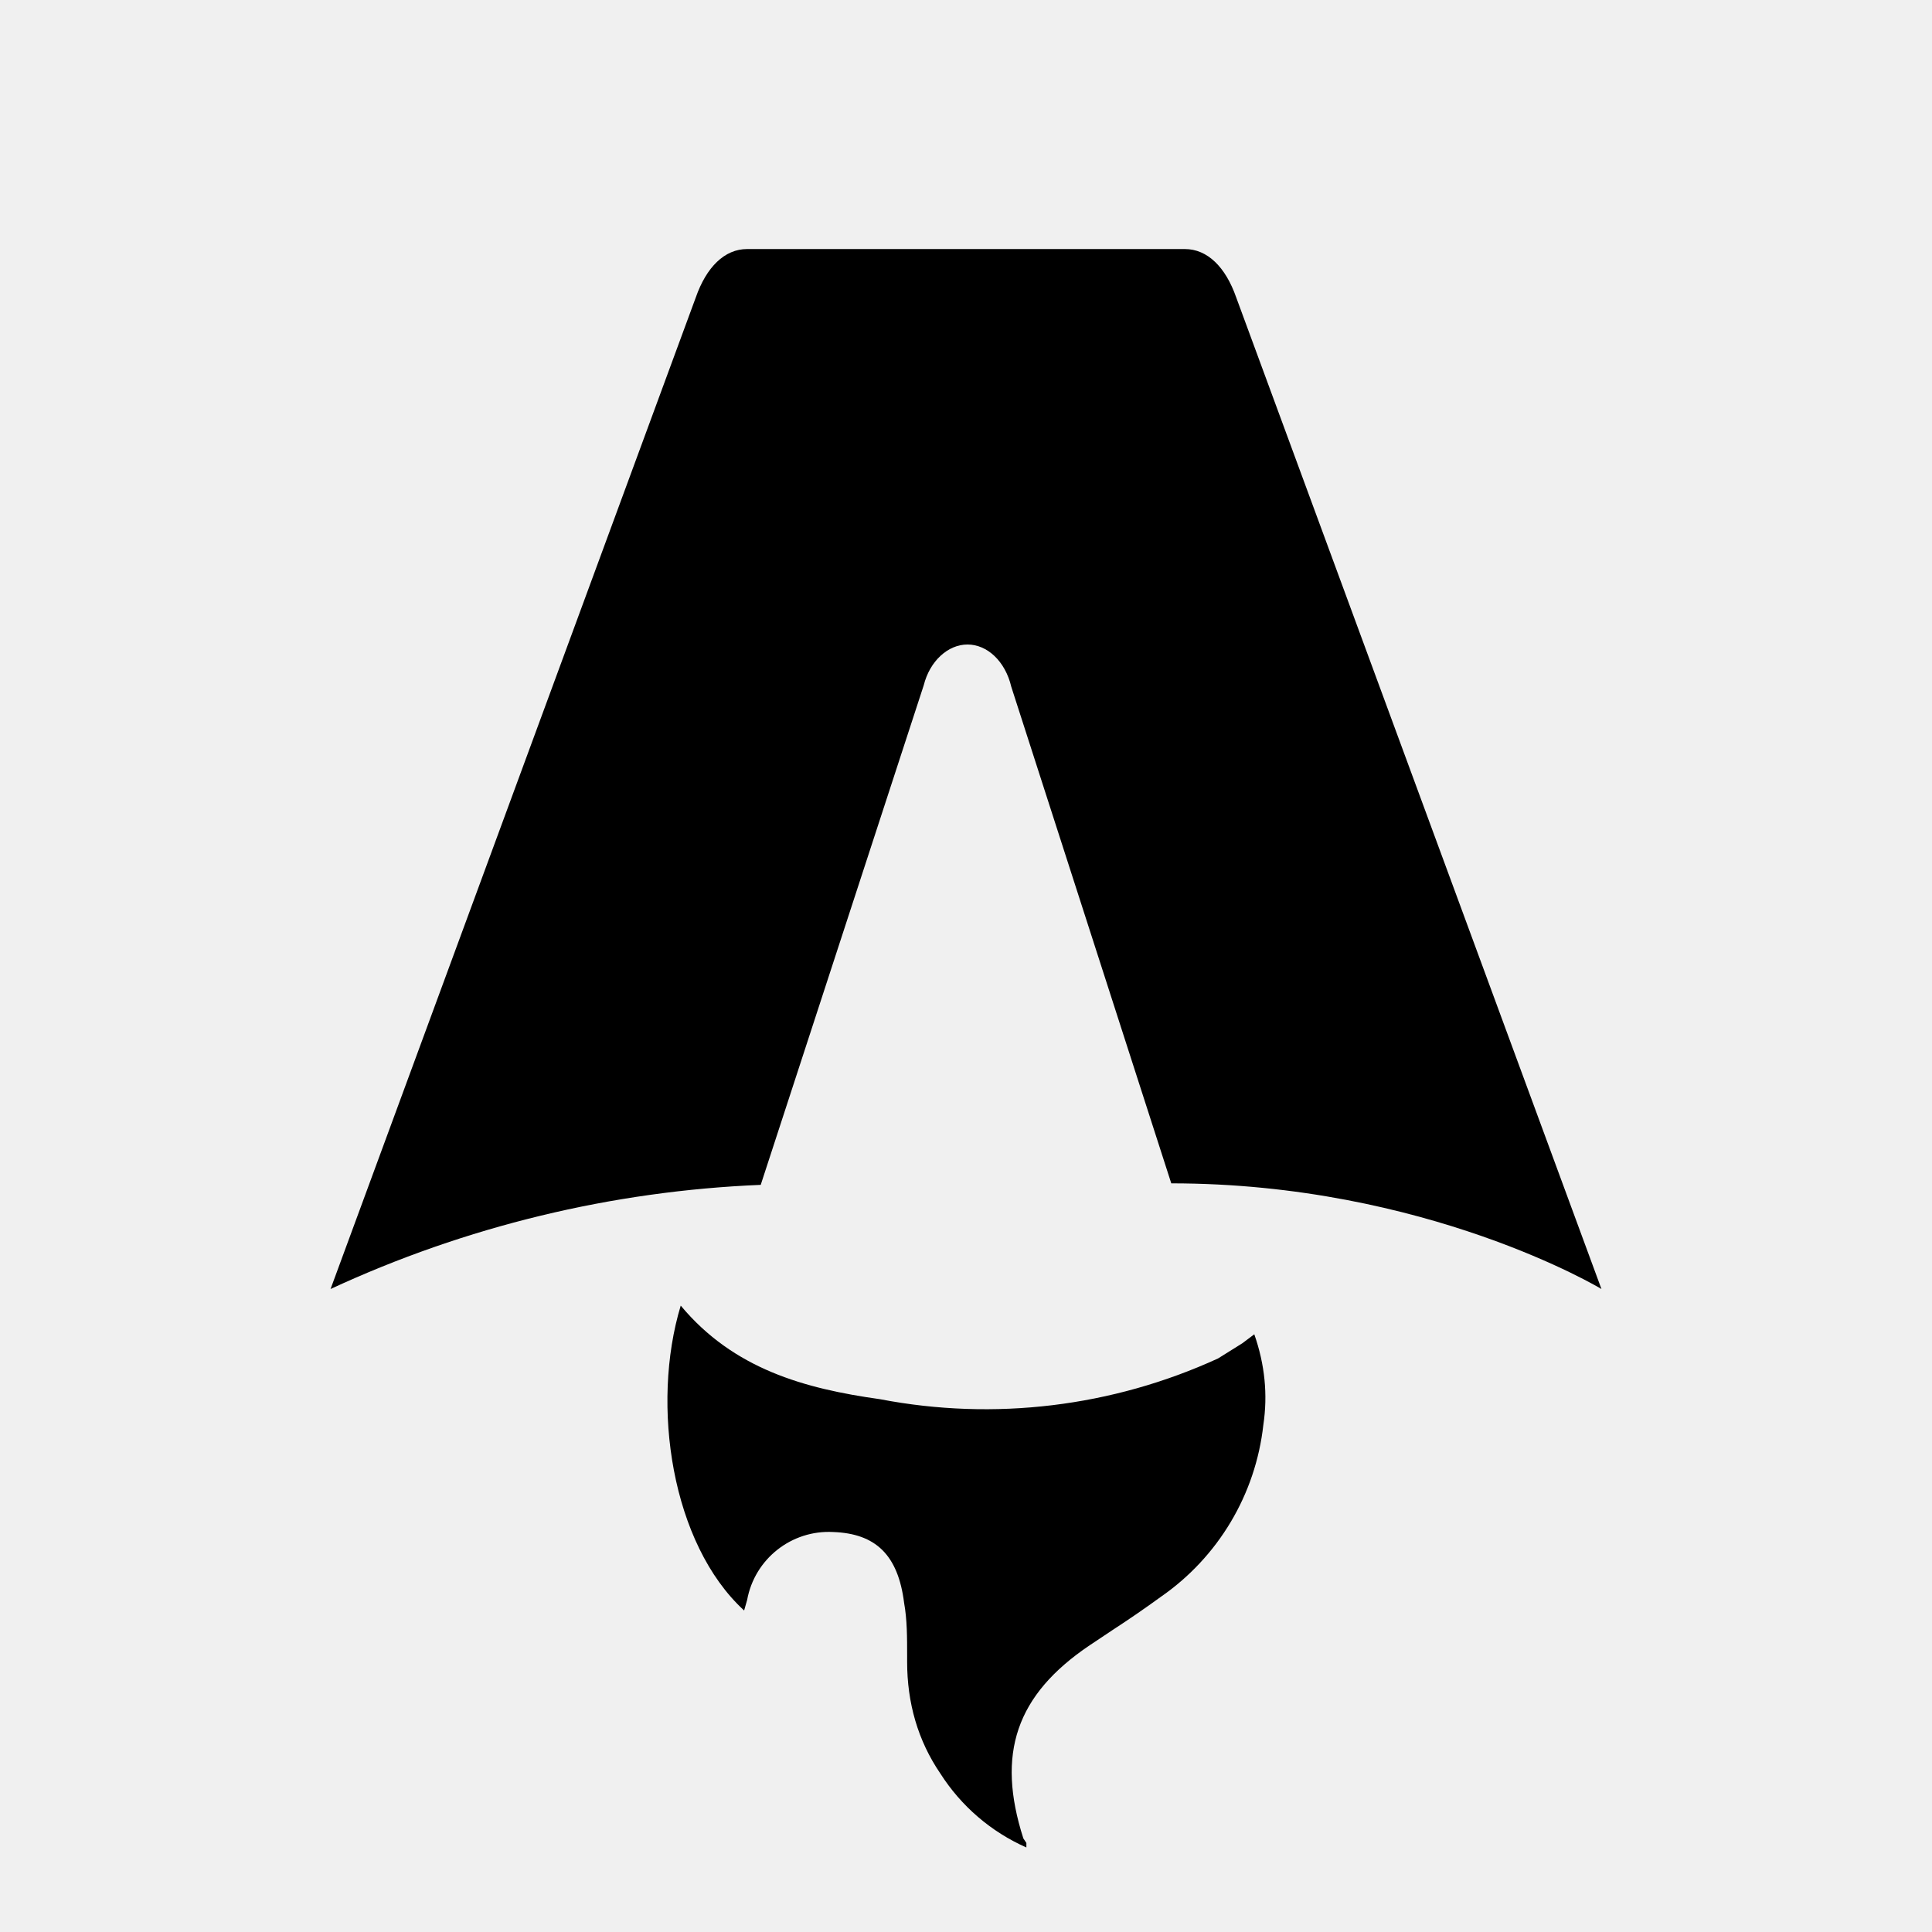
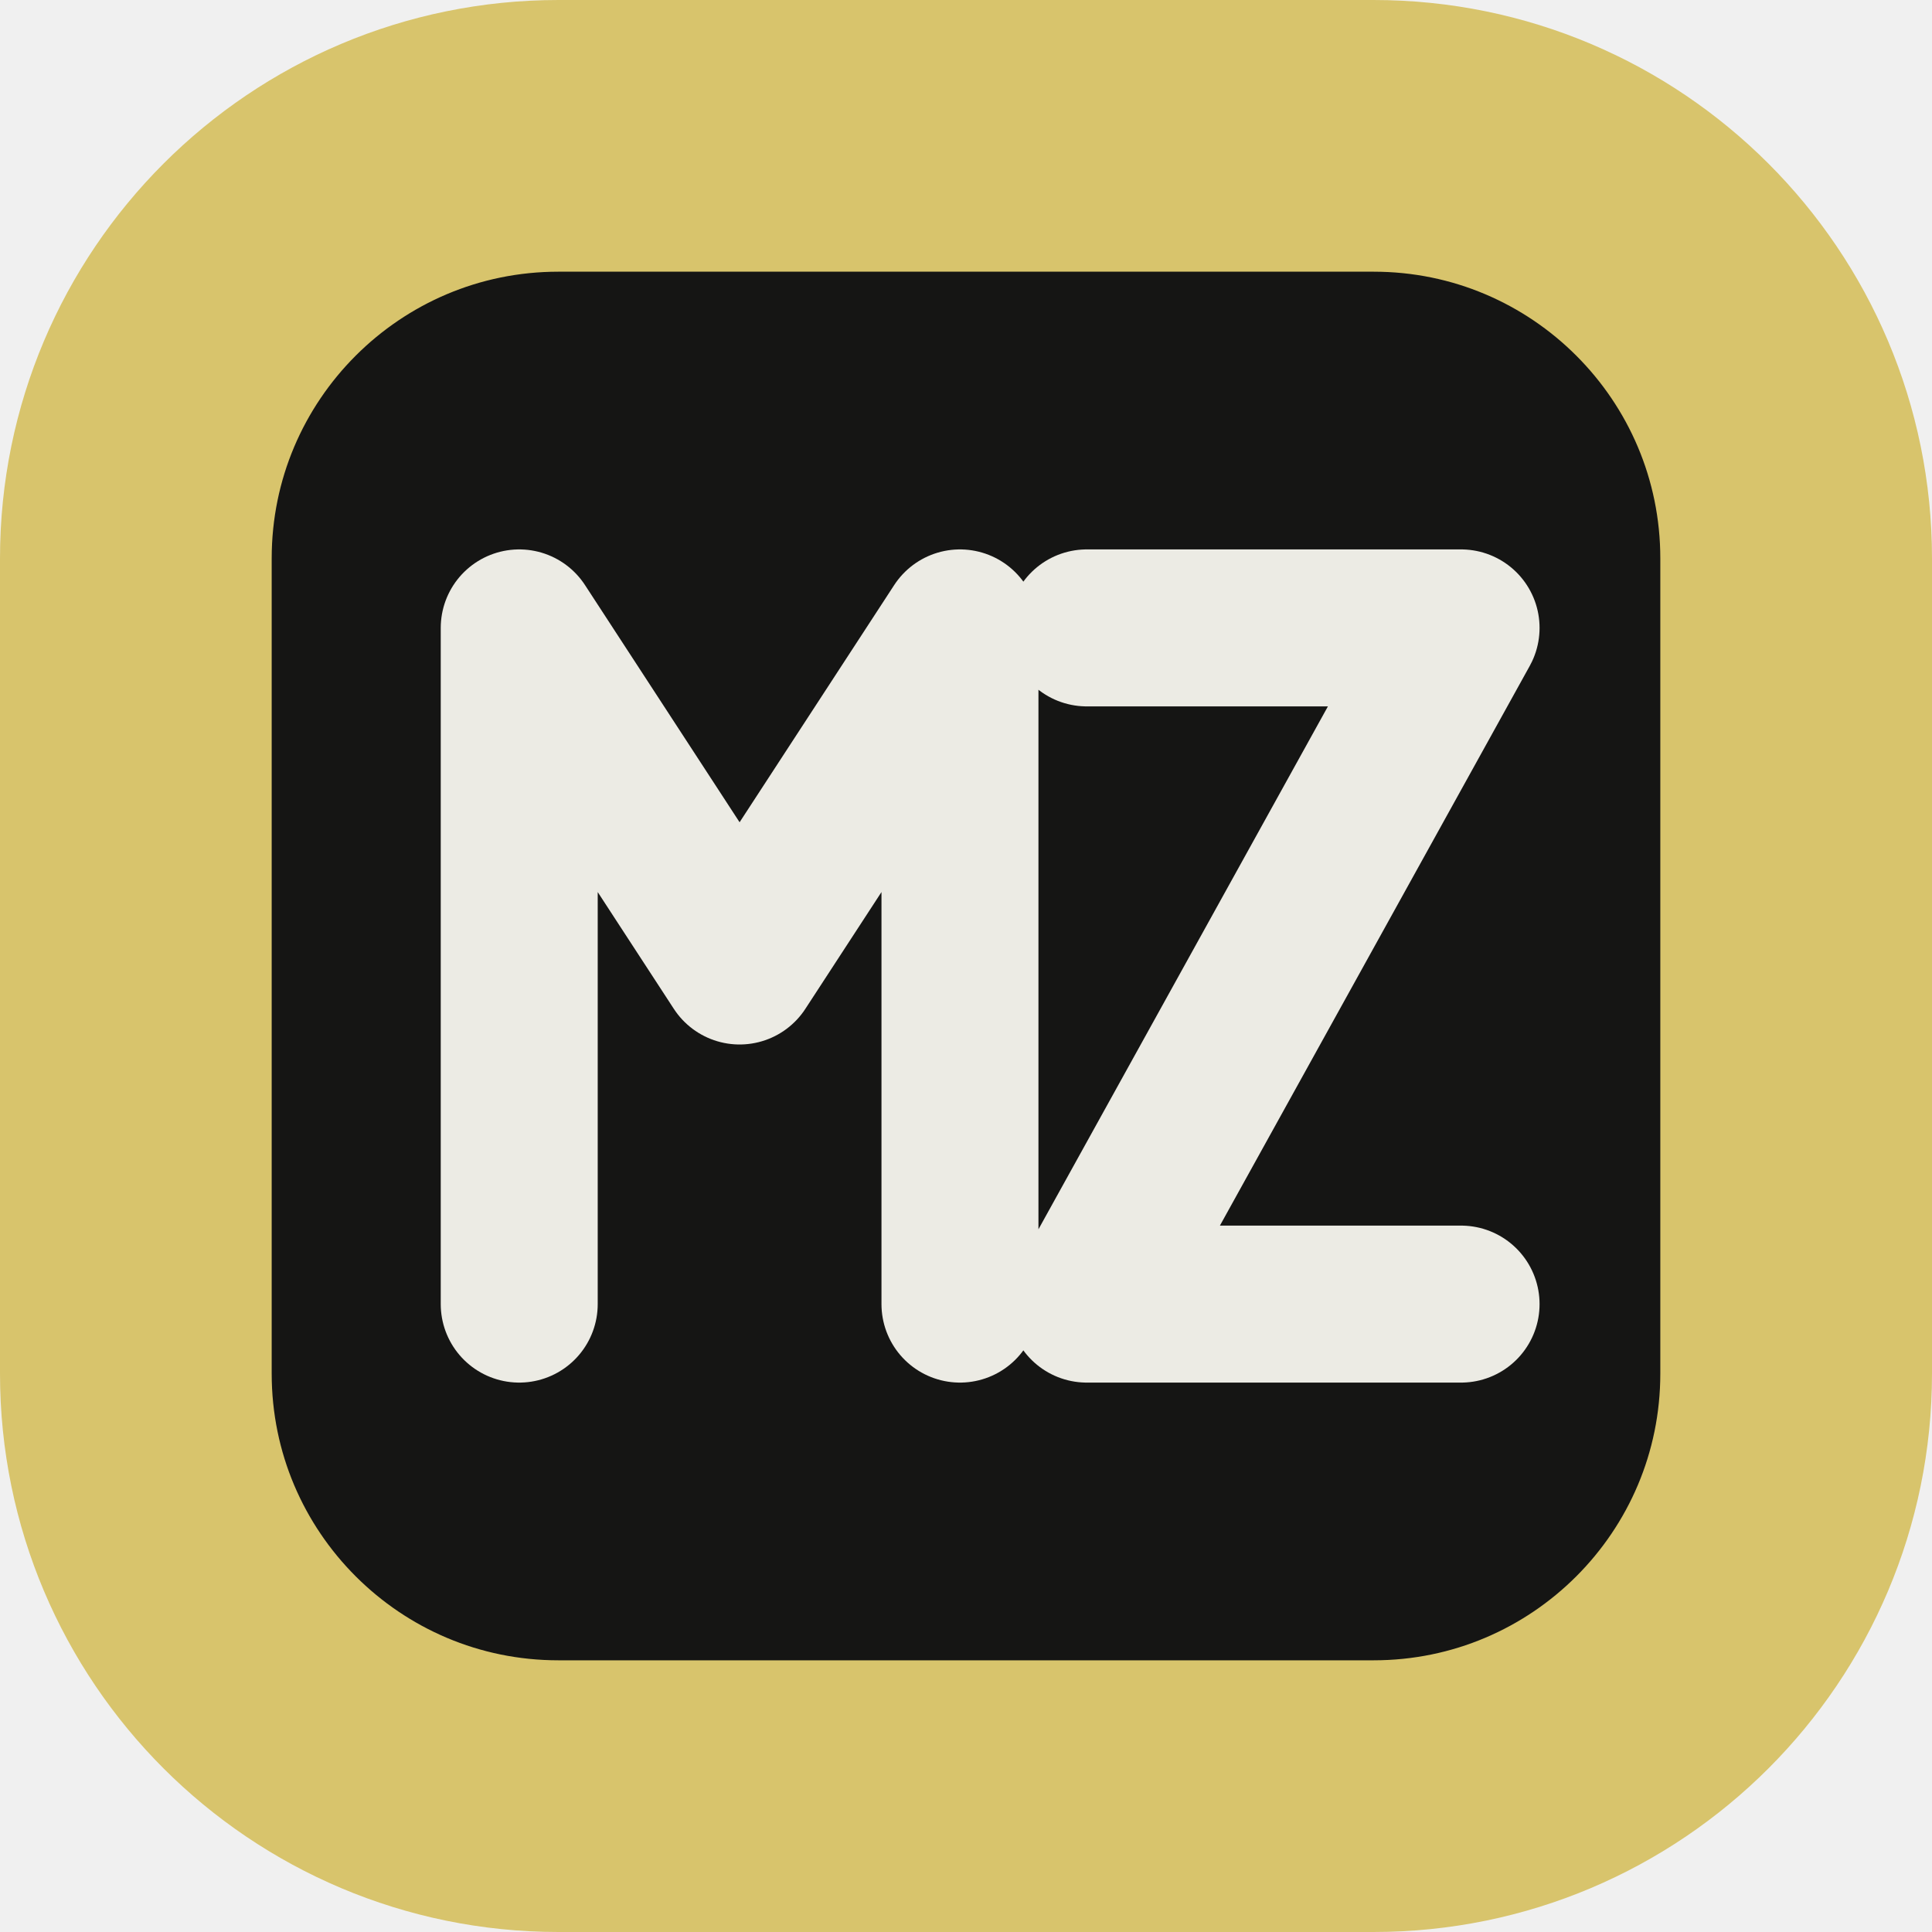
- <svg xmlns="http://www.w3.org/2000/svg" fill="none" viewBox="0 0 128 128">
-   <path d="M50.4 78.5a75.1 75.1 0 0 0-28.5 6.9l24.2-65.7c.7-2 1.9-3.2 3.4-3.2h29c1.5 0 2.7 1.2 3.4 3.2l24.2 65.7s-11.6-7-28.5-7L67 45.5c-.4-1.7-1.6-2.8-2.9-2.8-1.3 0-2.5 1.1-2.9 2.7L50.4 78.5Zm-1.1 28.2Zm-4.2-20.2c-2 6.6-.6 15.8 4.2 20.2a17.5 17.5 0 0 1 .2-.7 5.5 5.5 0 0 1 5.7-4.5c2.8.1 4.3 1.5 4.7 4.7.2 1.1.2 2.3.2 3.5v.4c0 2.7.7 5.2 2.2 7.4a13 13 0 0 0 5.7 4.9v-.3l-.2-.3c-1.8-5.6-.5-9.5 4.4-12.8l1.5-1a73 73 0 0 0 3.2-2.2 16 16 0 0 0 6.8-11.4c.3-2 .1-4-.6-6l-.8.6-1.6 1a37 37 0 0 1-22.4 2.7c-5-.7-9.7-2-13.2-6.2Z" />
-   <style>
-         path { fill: #000; }
-         @media (prefers-color-scheme: dark) {
-             path { fill: #FFF; }
-         }
-     </style>
+ <svg xmlns="http://www.w3.org/2000/svg" viewBox="0 0 32 32">
+   <rect x="2.25" y="2.25" width="27.5" height="27.5" rx="7" fill="#151514" stroke="#d8c46c" stroke-width="4.5" />
+   <path d="M8.6 21.6V10.4l3.65 5.6 3.65-5.6v11.2M18 10.4h6.2L18 21.6h6.2" fill="none" stroke="#ecebe4" stroke-width="2.6" stroke-linejoin="round" stroke-linecap="round" />
</svg>
